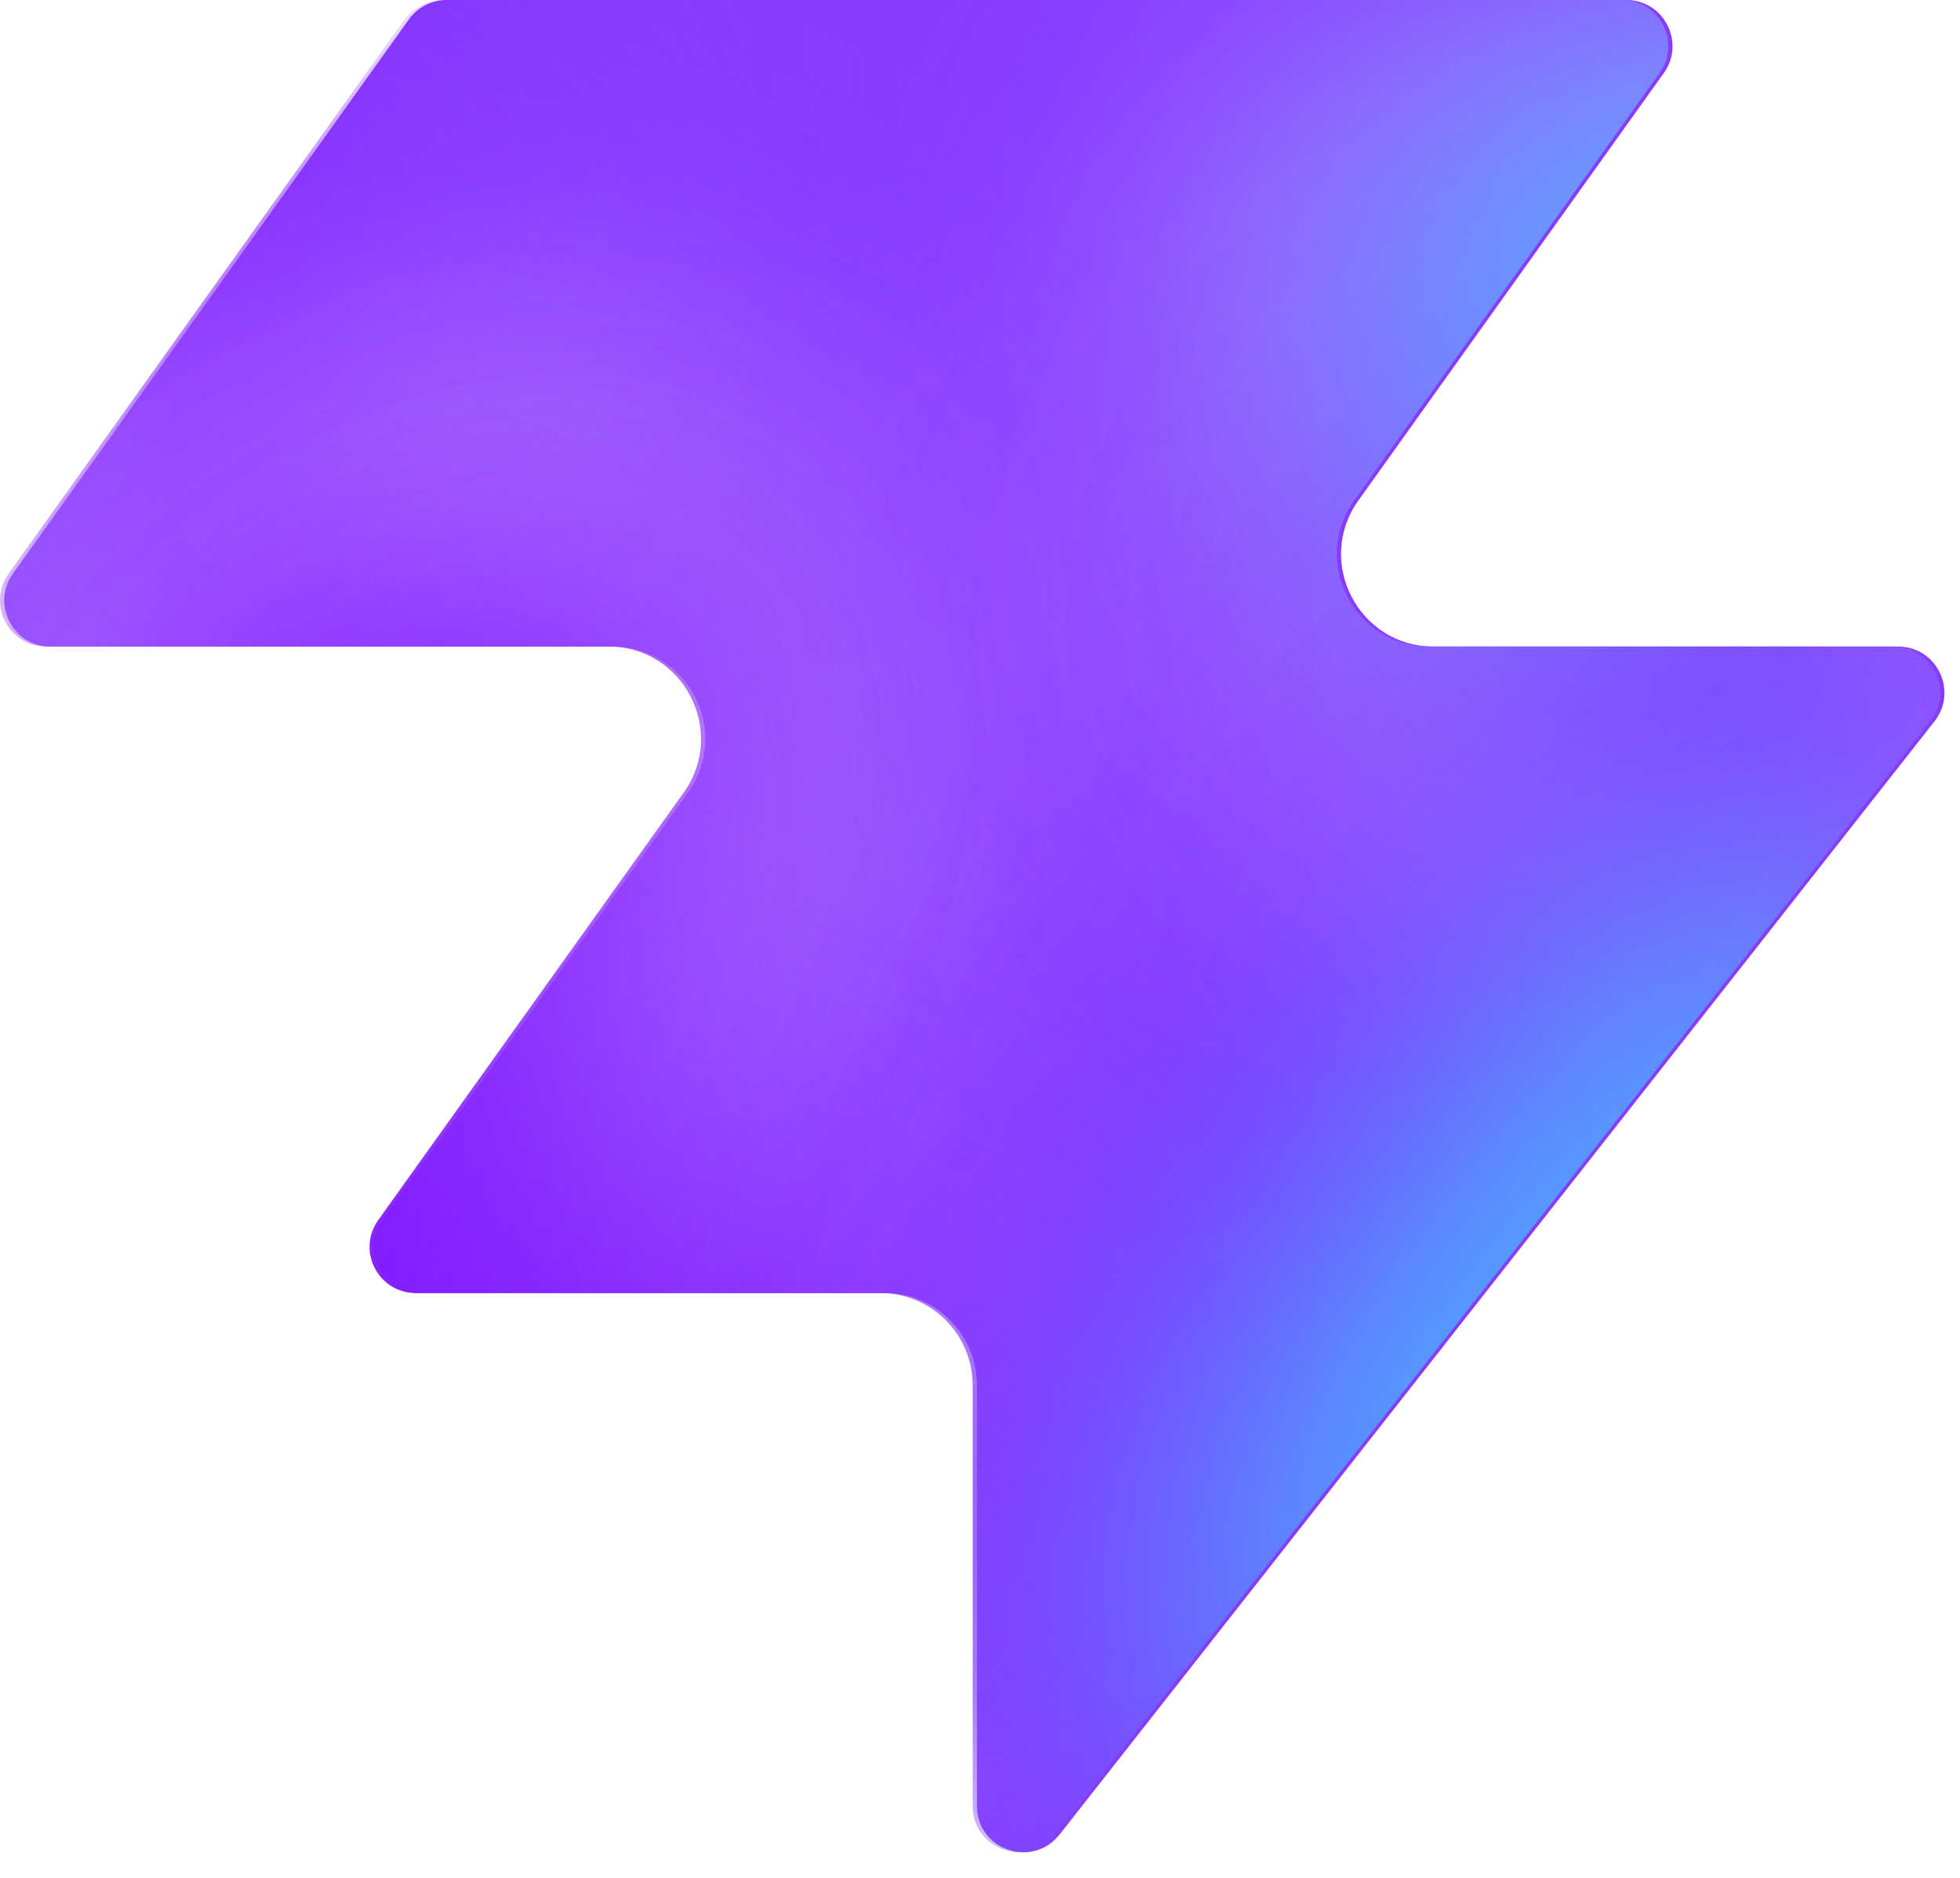
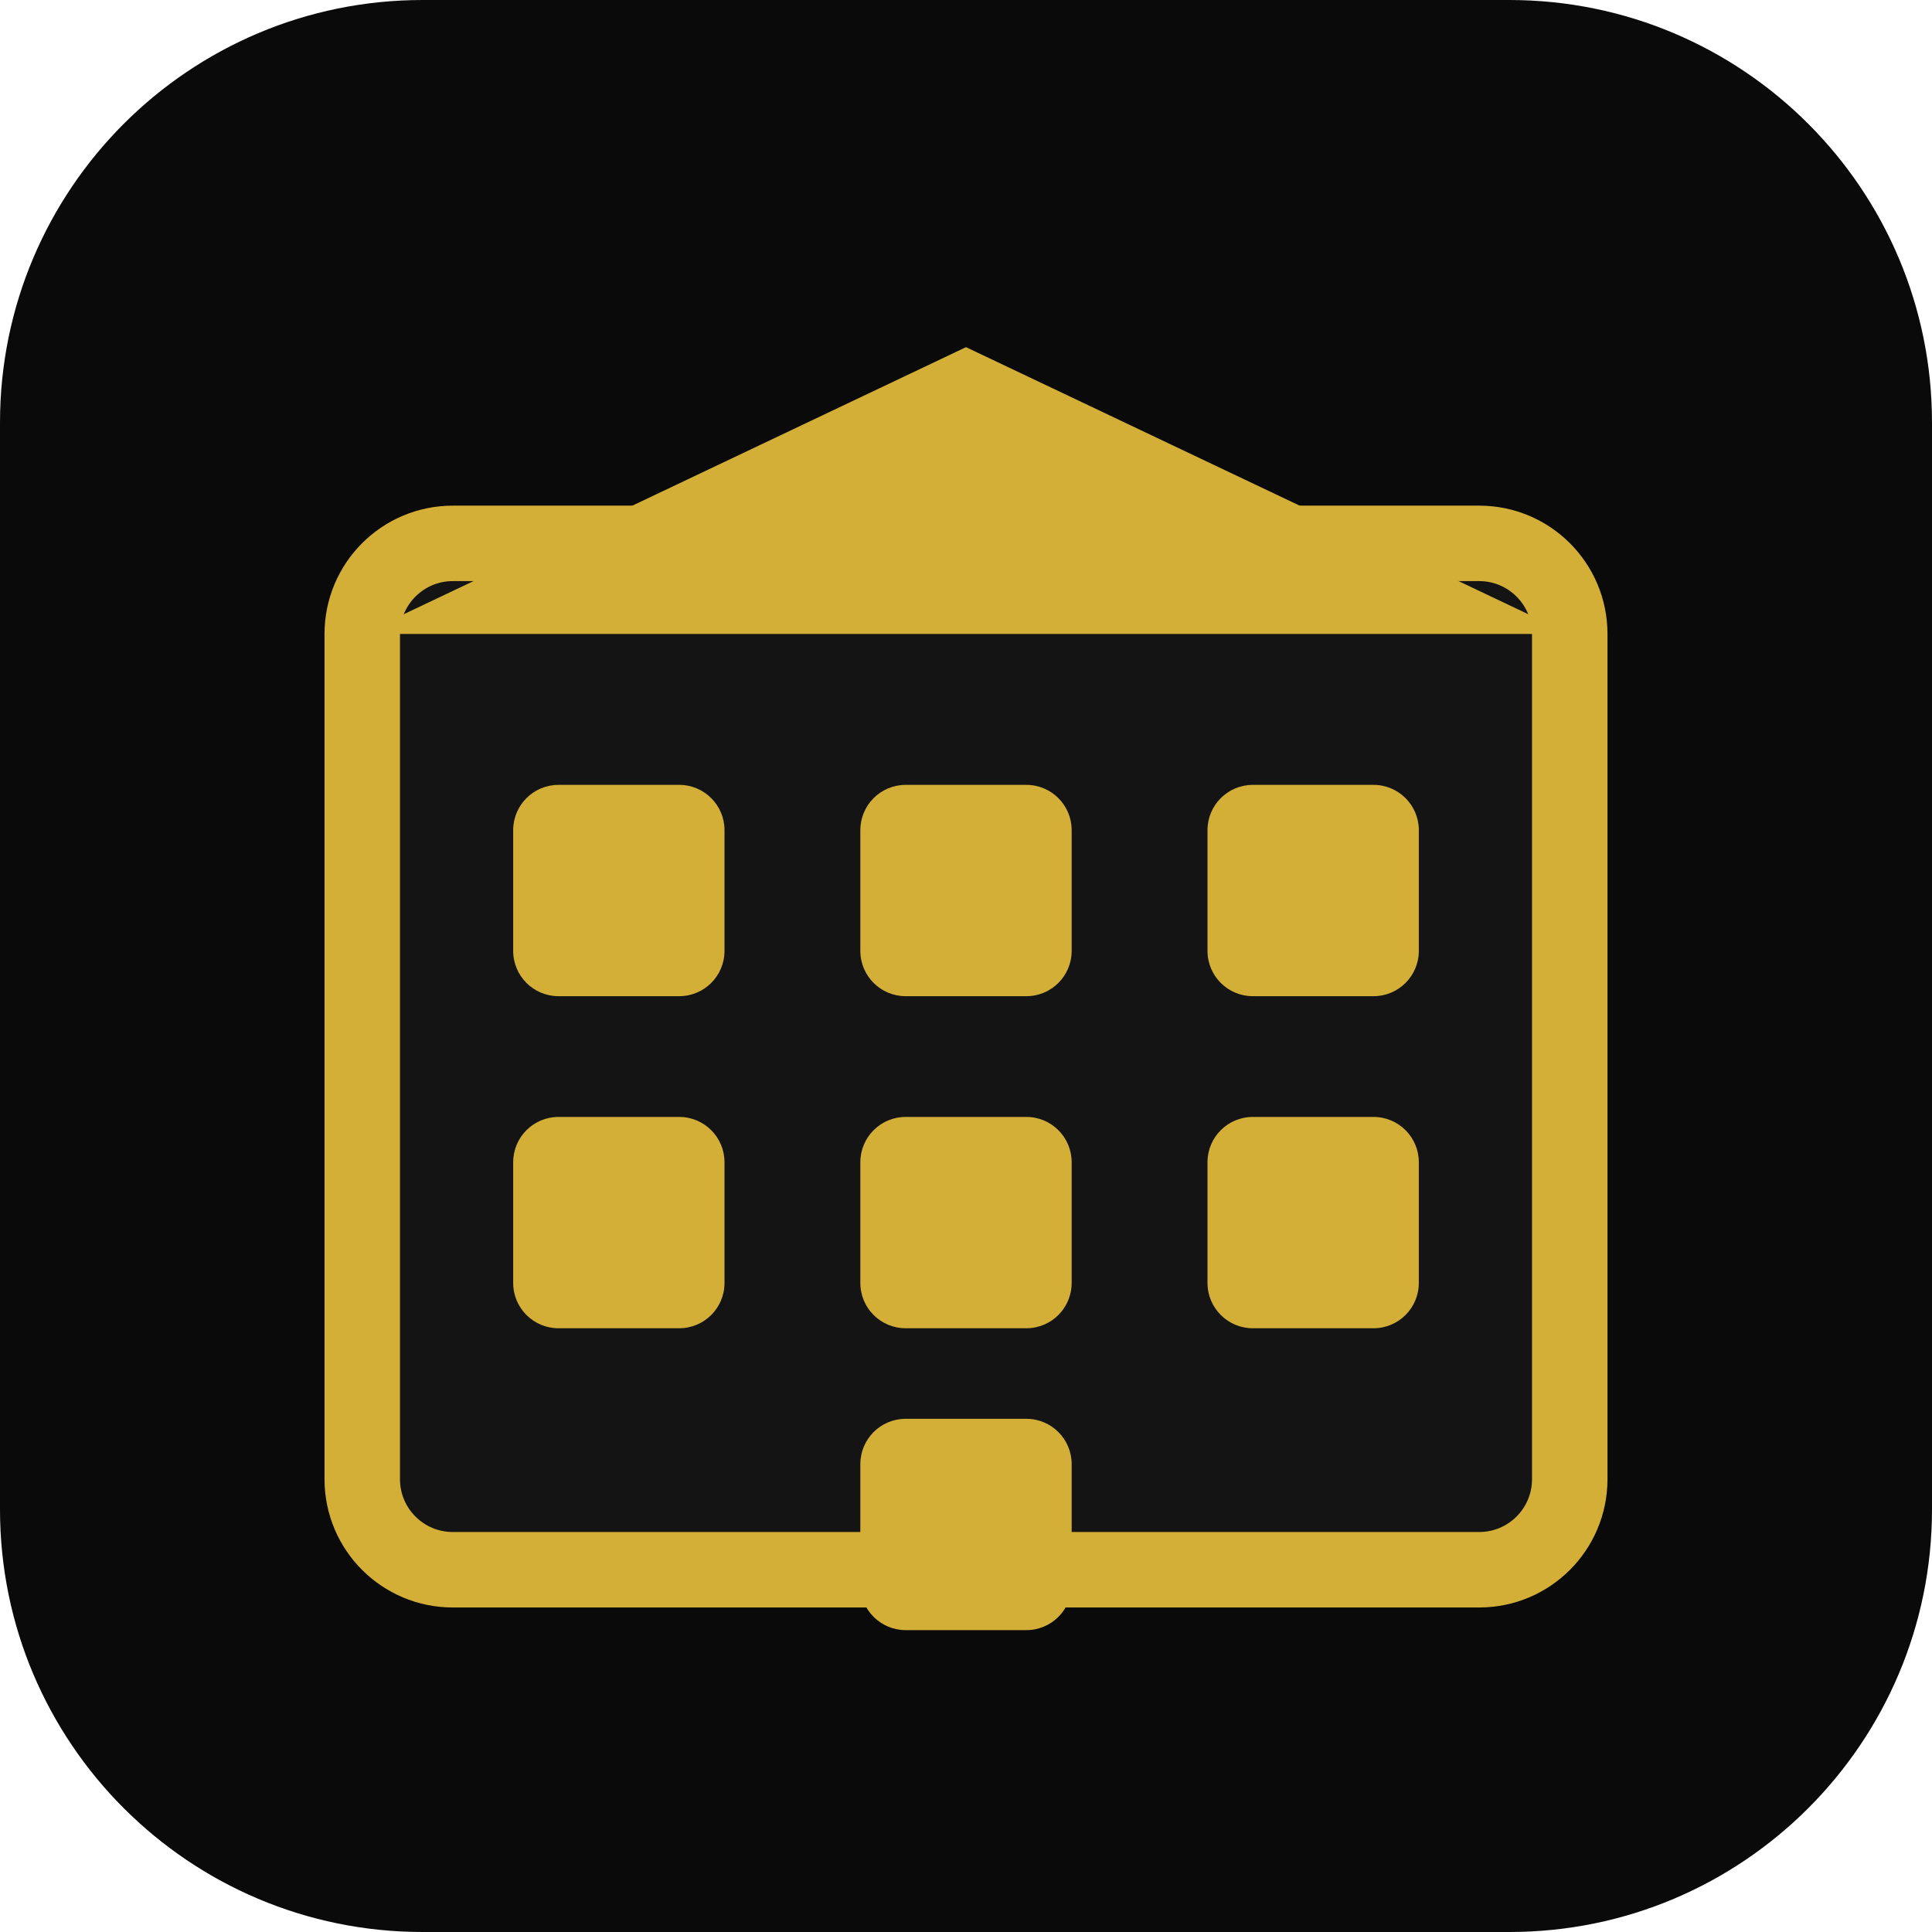
- <svg xmlns="http://www.w3.org/2000/svg" width="48" height="46" fill="none" viewBox="0 0 48 46">
-   <path fill="#863bff" d="M25.946 44.938c-.664.845-2.021.375-2.021-.698V33.937a2.26 2.26 0 0 0-2.262-2.262H10.287c-.92 0-1.456-1.04-.92-1.788l7.48-10.471c1.07-1.497 0-3.578-1.842-3.578H1.237c-.92 0-1.456-1.04-.92-1.788L10.013.474c.214-.297.556-.474.92-.474h28.894c.92 0 1.456 1.04.92 1.788l-7.48 10.471c-1.07 1.498 0 3.579 1.842 3.579h11.377c.943 0 1.473 1.088.89 1.83L25.947 44.94z" style="fill:#863bff;fill:color(display-p3 .525 .23 1);fill-opacity:1" />
-   <mask id="a" width="48" height="46" x="0" y="0" maskUnits="userSpaceOnUse" style="mask-type:alpha">
-     <path fill="#000" d="M25.842 44.938c-.664.844-2.021.375-2.021-.698V33.937a2.26 2.26 0 0 0-2.262-2.262H10.183c-.92 0-1.456-1.04-.92-1.788l7.48-10.471c1.07-1.498 0-3.579-1.842-3.579H1.133c-.92 0-1.456-1.04-.92-1.787L9.91.473c.214-.297.556-.474.92-.474h28.894c.92 0 1.456 1.04.92 1.788l-7.48 10.471c-1.07 1.498 0 3.578 1.842 3.578h11.377c.943 0 1.473 1.088.89 1.832L25.843 44.94z" style="fill:#000;fill-opacity:1" />
-   </mask>
-   <g mask="url(#a)">
-     <g filter="url(#b)">
-       <ellipse cx="5.508" cy="14.704" fill="#ede6ff" rx="5.508" ry="14.704" style="fill:#ede6ff;fill:color(display-p3 .927 .903 1);fill-opacity:1" transform="matrix(.00324 1 1 -.00324 -4.47 31.516)" />
-     </g>
-     <g filter="url(#c)">
-       <ellipse cx="10.399" cy="29.851" fill="#ede6ff" rx="10.399" ry="29.851" style="fill:#ede6ff;fill:color(display-p3 .927 .903 1);fill-opacity:1" transform="matrix(.00324 1 1 -.00324 -39.328 7.883)" />
-     </g>
-     <g filter="url(#d)">
-       <ellipse cx="5.508" cy="30.487" fill="#7e14ff" rx="5.508" ry="30.487" style="fill:#7e14ff;fill:color(display-p3 .492 .077 1);fill-opacity:1" transform="rotate(89.814 -25.913 -14.639)scale(1 -1)" />
-     </g>
-     <g filter="url(#e)">
-       <ellipse cx="5.508" cy="30.599" fill="#7e14ff" rx="5.508" ry="30.599" style="fill:#7e14ff;fill:color(display-p3 .492 .077 1);fill-opacity:1" transform="rotate(89.814 -32.644 -3.334)scale(1 -1)" />
-     </g>
-     <g filter="url(#f)">
-       <ellipse cx="5.508" cy="30.599" fill="#7e14ff" rx="5.508" ry="30.599" style="fill:#7e14ff;fill:color(display-p3 .492 .077 1);fill-opacity:1" transform="matrix(.00324 1 1 -.00324 -34.34 30.47)" />
-     </g>
-     <g filter="url(#g)">
-       <ellipse cx="14.072" cy="22.078" fill="#ede6ff" rx="14.072" ry="22.078" style="fill:#ede6ff;fill:color(display-p3 .927 .903 1);fill-opacity:1" transform="rotate(93.35 24.506 48.493)scale(-1 1)" />
-     </g>
-     <g filter="url(#h)">
-       <ellipse cx="3.47" cy="21.501" fill="#7e14ff" rx="3.47" ry="21.501" style="fill:#7e14ff;fill:color(display-p3 .492 .077 1);fill-opacity:1" transform="rotate(89.009 28.708 47.59)scale(-1 1)" />
-     </g>
-     <g filter="url(#i)">
-       <ellipse cx="3.47" cy="21.501" fill="#7e14ff" rx="3.47" ry="21.501" style="fill:#7e14ff;fill:color(display-p3 .492 .077 1);fill-opacity:1" transform="rotate(89.009 28.708 47.59)scale(-1 1)" />
-     </g>
-     <g filter="url(#j)">
-       <ellipse cx=".387" cy="8.972" fill="#7e14ff" rx="4.407" ry="29.108" style="fill:#7e14ff;fill:color(display-p3 .492 .077 1);fill-opacity:1" transform="rotate(39.51 .387 8.972)" />
-     </g>
-     <g filter="url(#k)">
-       <ellipse cx="47.523" cy="-6.092" fill="#7e14ff" rx="4.407" ry="29.108" style="fill:#7e14ff;fill:color(display-p3 .492 .077 1);fill-opacity:1" transform="rotate(37.892 47.523 -6.092)" />
-     </g>
-     <g filter="url(#l)">
-       <ellipse cx="41.412" cy="6.333" fill="#47bfff" rx="5.971" ry="9.665" style="fill:#47bfff;fill:color(display-p3 .28 .748 1);fill-opacity:1" transform="rotate(37.892 41.412 6.333)" />
-     </g>
-     <g filter="url(#m)">
-       <ellipse cx="-1.879" cy="38.332" fill="#7e14ff" rx="4.407" ry="29.108" style="fill:#7e14ff;fill:color(display-p3 .492 .077 1);fill-opacity:1" transform="rotate(37.892 -1.88 38.332)" />
-     </g>
-     <g filter="url(#n)">
-       <ellipse cx="-1.879" cy="38.332" fill="#7e14ff" rx="4.407" ry="29.108" style="fill:#7e14ff;fill:color(display-p3 .492 .077 1);fill-opacity:1" transform="rotate(37.892 -1.88 38.332)" />
-     </g>
-     <g filter="url(#o)">
-       <ellipse cx="35.651" cy="29.907" fill="#7e14ff" rx="4.407" ry="29.108" style="fill:#7e14ff;fill:color(display-p3 .492 .077 1);fill-opacity:1" transform="rotate(37.892 35.651 29.907)" />
-     </g>
-     <g filter="url(#p)">
-       <ellipse cx="38.418" cy="32.4" fill="#47bfff" rx="5.971" ry="15.297" style="fill:#47bfff;fill:color(display-p3 .28 .748 1);fill-opacity:1" transform="rotate(37.892 38.418 32.4)" />
-     </g>
-   </g>
-   <defs>
-     <filter id="b" width="60.045" height="41.654" x="-19.77" y="16.149" color-interpolation-filters="sRGB" filterUnits="userSpaceOnUse">
-       <feFlood flood-opacity="0" result="BackgroundImageFix" />
-       <feBlend in="SourceGraphic" in2="BackgroundImageFix" result="shape" />
-       <feGaussianBlur result="effect1_foregroundBlur_2002_17158" stdDeviation="7.659" />
-     </filter>
-     <filter id="c" width="90.34" height="51.437" x="-54.613" y="-7.533" color-interpolation-filters="sRGB" filterUnits="userSpaceOnUse">
-       <feFlood flood-opacity="0" result="BackgroundImageFix" />
-       <feBlend in="SourceGraphic" in2="BackgroundImageFix" result="shape" />
-       <feGaussianBlur result="effect1_foregroundBlur_2002_17158" stdDeviation="7.659" />
-     </filter>
-     <filter id="d" width="79.355" height="29.4" x="-49.64" y="2.03" color-interpolation-filters="sRGB" filterUnits="userSpaceOnUse">
-       <feFlood flood-opacity="0" result="BackgroundImageFix" />
-       <feBlend in="SourceGraphic" in2="BackgroundImageFix" result="shape" />
-       <feGaussianBlur result="effect1_foregroundBlur_2002_17158" stdDeviation="4.596" />
-     </filter>
-     <filter id="e" width="79.579" height="29.4" x="-45.045" y="20.029" color-interpolation-filters="sRGB" filterUnits="userSpaceOnUse">
-       <feFlood flood-opacity="0" result="BackgroundImageFix" />
-       <feBlend in="SourceGraphic" in2="BackgroundImageFix" result="shape" />
-       <feGaussianBlur result="effect1_foregroundBlur_2002_17158" stdDeviation="4.596" />
-     </filter>
-     <filter id="f" width="79.579" height="29.4" x="-43.513" y="21.178" color-interpolation-filters="sRGB" filterUnits="userSpaceOnUse">
-       <feFlood flood-opacity="0" result="BackgroundImageFix" />
-       <feBlend in="SourceGraphic" in2="BackgroundImageFix" result="shape" />
-       <feGaussianBlur result="effect1_foregroundBlur_2002_17158" stdDeviation="4.596" />
-     </filter>
-     <filter id="g" width="74.749" height="58.852" x="15.756" y="-17.901" color-interpolation-filters="sRGB" filterUnits="userSpaceOnUse">
-       <feFlood flood-opacity="0" result="BackgroundImageFix" />
-       <feBlend in="SourceGraphic" in2="BackgroundImageFix" result="shape" />
-       <feGaussianBlur result="effect1_foregroundBlur_2002_17158" stdDeviation="7.659" />
-     </filter>
-     <filter id="h" width="61.377" height="25.362" x="23.548" y="2.284" color-interpolation-filters="sRGB" filterUnits="userSpaceOnUse">
-       <feFlood flood-opacity="0" result="BackgroundImageFix" />
-       <feBlend in="SourceGraphic" in2="BackgroundImageFix" result="shape" />
-       <feGaussianBlur result="effect1_foregroundBlur_2002_17158" stdDeviation="4.596" />
-     </filter>
-     <filter id="i" width="61.377" height="25.362" x="23.548" y="2.284" color-interpolation-filters="sRGB" filterUnits="userSpaceOnUse">
-       <feFlood flood-opacity="0" result="BackgroundImageFix" />
-       <feBlend in="SourceGraphic" in2="BackgroundImageFix" result="shape" />
-       <feGaussianBlur result="effect1_foregroundBlur_2002_17158" stdDeviation="4.596" />
-     </filter>
-     <filter id="j" width="56.045" height="63.649" x="-27.636" y="-22.853" color-interpolation-filters="sRGB" filterUnits="userSpaceOnUse">
-       <feFlood flood-opacity="0" result="BackgroundImageFix" />
-       <feBlend in="SourceGraphic" in2="BackgroundImageFix" result="shape" />
-       <feGaussianBlur result="effect1_foregroundBlur_2002_17158" stdDeviation="4.596" />
-     </filter>
-     <filter id="k" width="54.814" height="64.646" x="20.116" y="-38.415" color-interpolation-filters="sRGB" filterUnits="userSpaceOnUse">
-       <feFlood flood-opacity="0" result="BackgroundImageFix" />
-       <feBlend in="SourceGraphic" in2="BackgroundImageFix" result="shape" />
-       <feGaussianBlur result="effect1_foregroundBlur_2002_17158" stdDeviation="4.596" />
-     </filter>
-     <filter id="l" width="33.541" height="35.313" x="24.641" y="-11.323" color-interpolation-filters="sRGB" filterUnits="userSpaceOnUse">
-       <feFlood flood-opacity="0" result="BackgroundImageFix" />
-       <feBlend in="SourceGraphic" in2="BackgroundImageFix" result="shape" />
-       <feGaussianBlur result="effect1_foregroundBlur_2002_17158" stdDeviation="4.596" />
-     </filter>
-     <filter id="m" width="54.814" height="64.646" x="-29.286" y="6.009" color-interpolation-filters="sRGB" filterUnits="userSpaceOnUse">
-       <feFlood flood-opacity="0" result="BackgroundImageFix" />
-       <feBlend in="SourceGraphic" in2="BackgroundImageFix" result="shape" />
-       <feGaussianBlur result="effect1_foregroundBlur_2002_17158" stdDeviation="4.596" />
-     </filter>
-     <filter id="n" width="54.814" height="64.646" x="-29.286" y="6.009" color-interpolation-filters="sRGB" filterUnits="userSpaceOnUse">
-       <feFlood flood-opacity="0" result="BackgroundImageFix" />
-       <feBlend in="SourceGraphic" in2="BackgroundImageFix" result="shape" />
-       <feGaussianBlur result="effect1_foregroundBlur_2002_17158" stdDeviation="4.596" />
-     </filter>
-     <filter id="o" width="54.814" height="64.646" x="8.244" y="-2.416" color-interpolation-filters="sRGB" filterUnits="userSpaceOnUse">
-       <feFlood flood-opacity="0" result="BackgroundImageFix" />
-       <feBlend in="SourceGraphic" in2="BackgroundImageFix" result="shape" />
-       <feGaussianBlur result="effect1_foregroundBlur_2002_17158" stdDeviation="4.596" />
-     </filter>
-     <filter id="p" width="39.409" height="43.623" x="18.713" y="10.588" color-interpolation-filters="sRGB" filterUnits="userSpaceOnUse">
-       <feFlood flood-opacity="0" result="BackgroundImageFix" />
-       <feBlend in="SourceGraphic" in2="BackgroundImageFix" result="shape" />
-       <feGaussianBlur result="effect1_foregroundBlur_2002_17158" stdDeviation="4.596" />
-     </filter>
-   </defs>
+ <svg xmlns="http://www.w3.org/2000/svg" width="64" height="64" viewBox="0 0 64 64">
+   <rect width="64" height="64" rx="14" fill="#0a0a0a" />
+   <rect x="12" y="18" width="40" height="34" rx="3" fill="#141414" stroke="#d4af37" stroke-width="2.5" />
+   <path d="M12 21 L32 11.5 L52 21" fill="#d4af37" />
+   <rect x="17" y="26" width="7" height="7" rx="1.5" fill="#d4af37" />
+   <rect x="28.5" y="26" width="7" height="7" rx="1.5" fill="#d4af37" />
+   <rect x="40" y="26" width="7" height="7" rx="1.5" fill="#d4af37" />
+   <rect x="17" y="37" width="7" height="7" rx="1.5" fill="#d4af37" />
+   <rect x="28.5" y="37" width="7" height="7" rx="1.5" fill="#d4af37" />
+   <rect x="40" y="37" width="7" height="7" rx="1.5" fill="#d4af37" />
+   <rect x="28.5" y="47" width="7" height="7" rx="1.5" fill="#d4af37" />
</svg>
